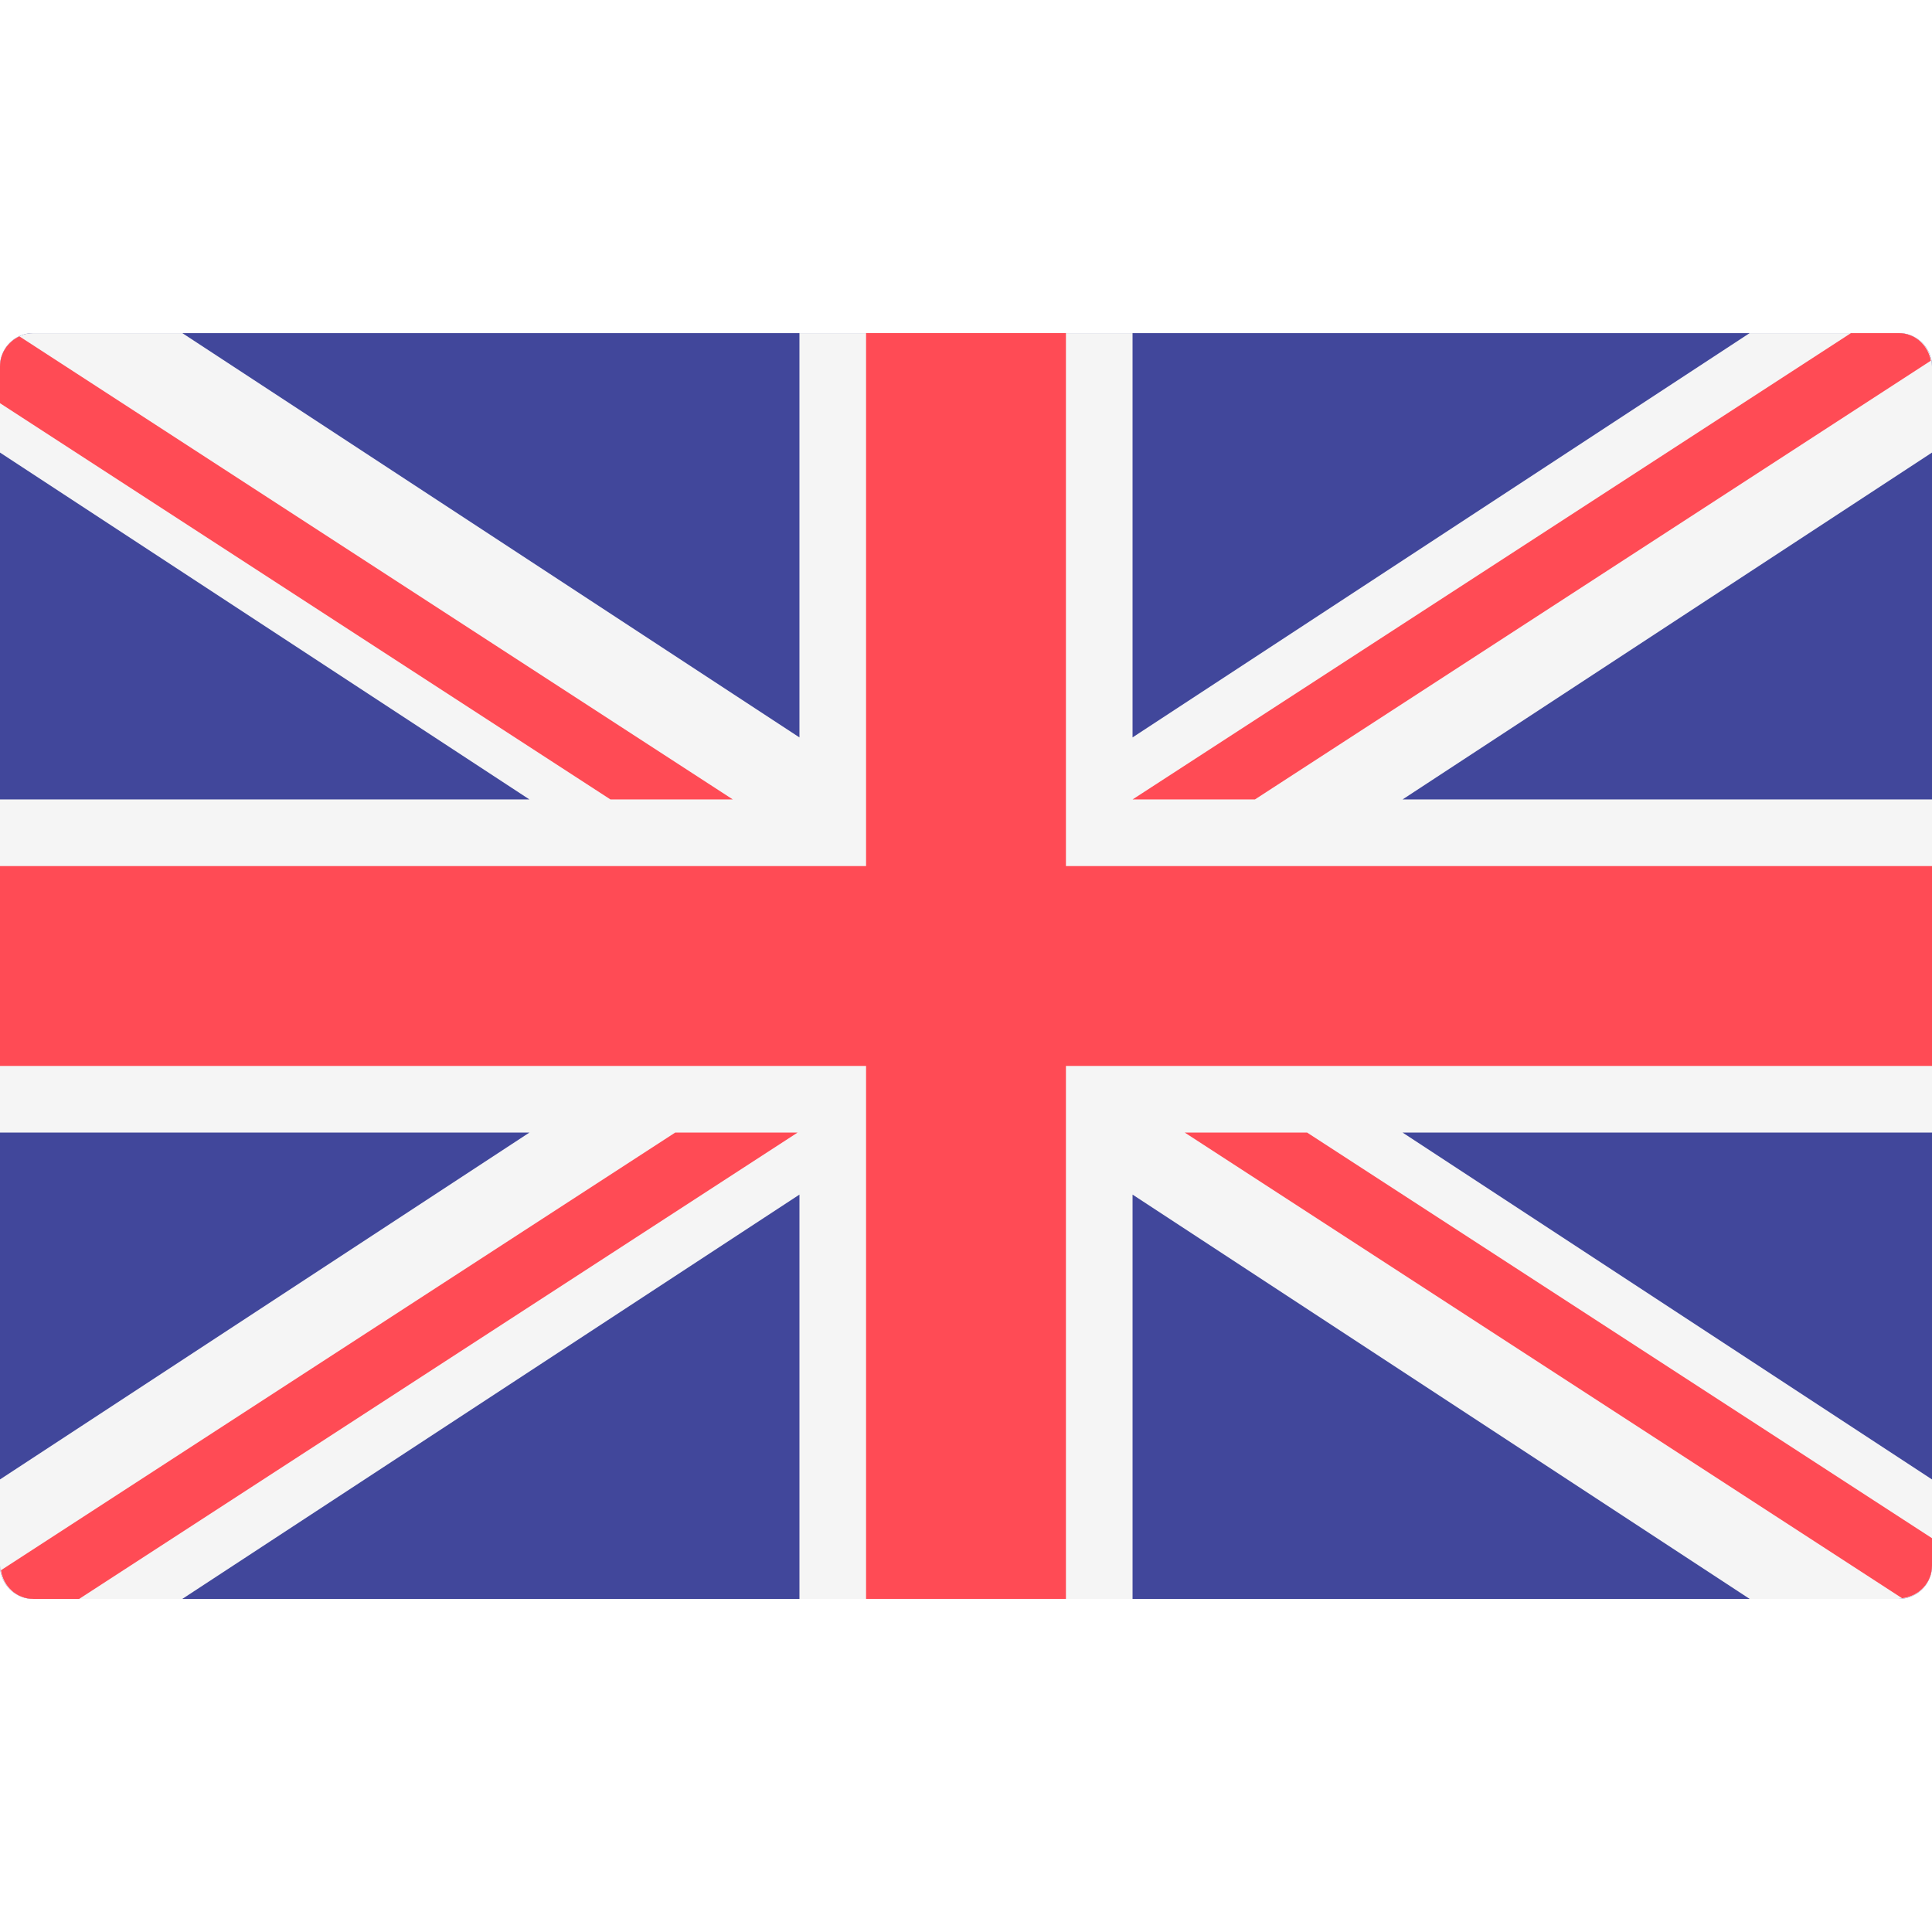
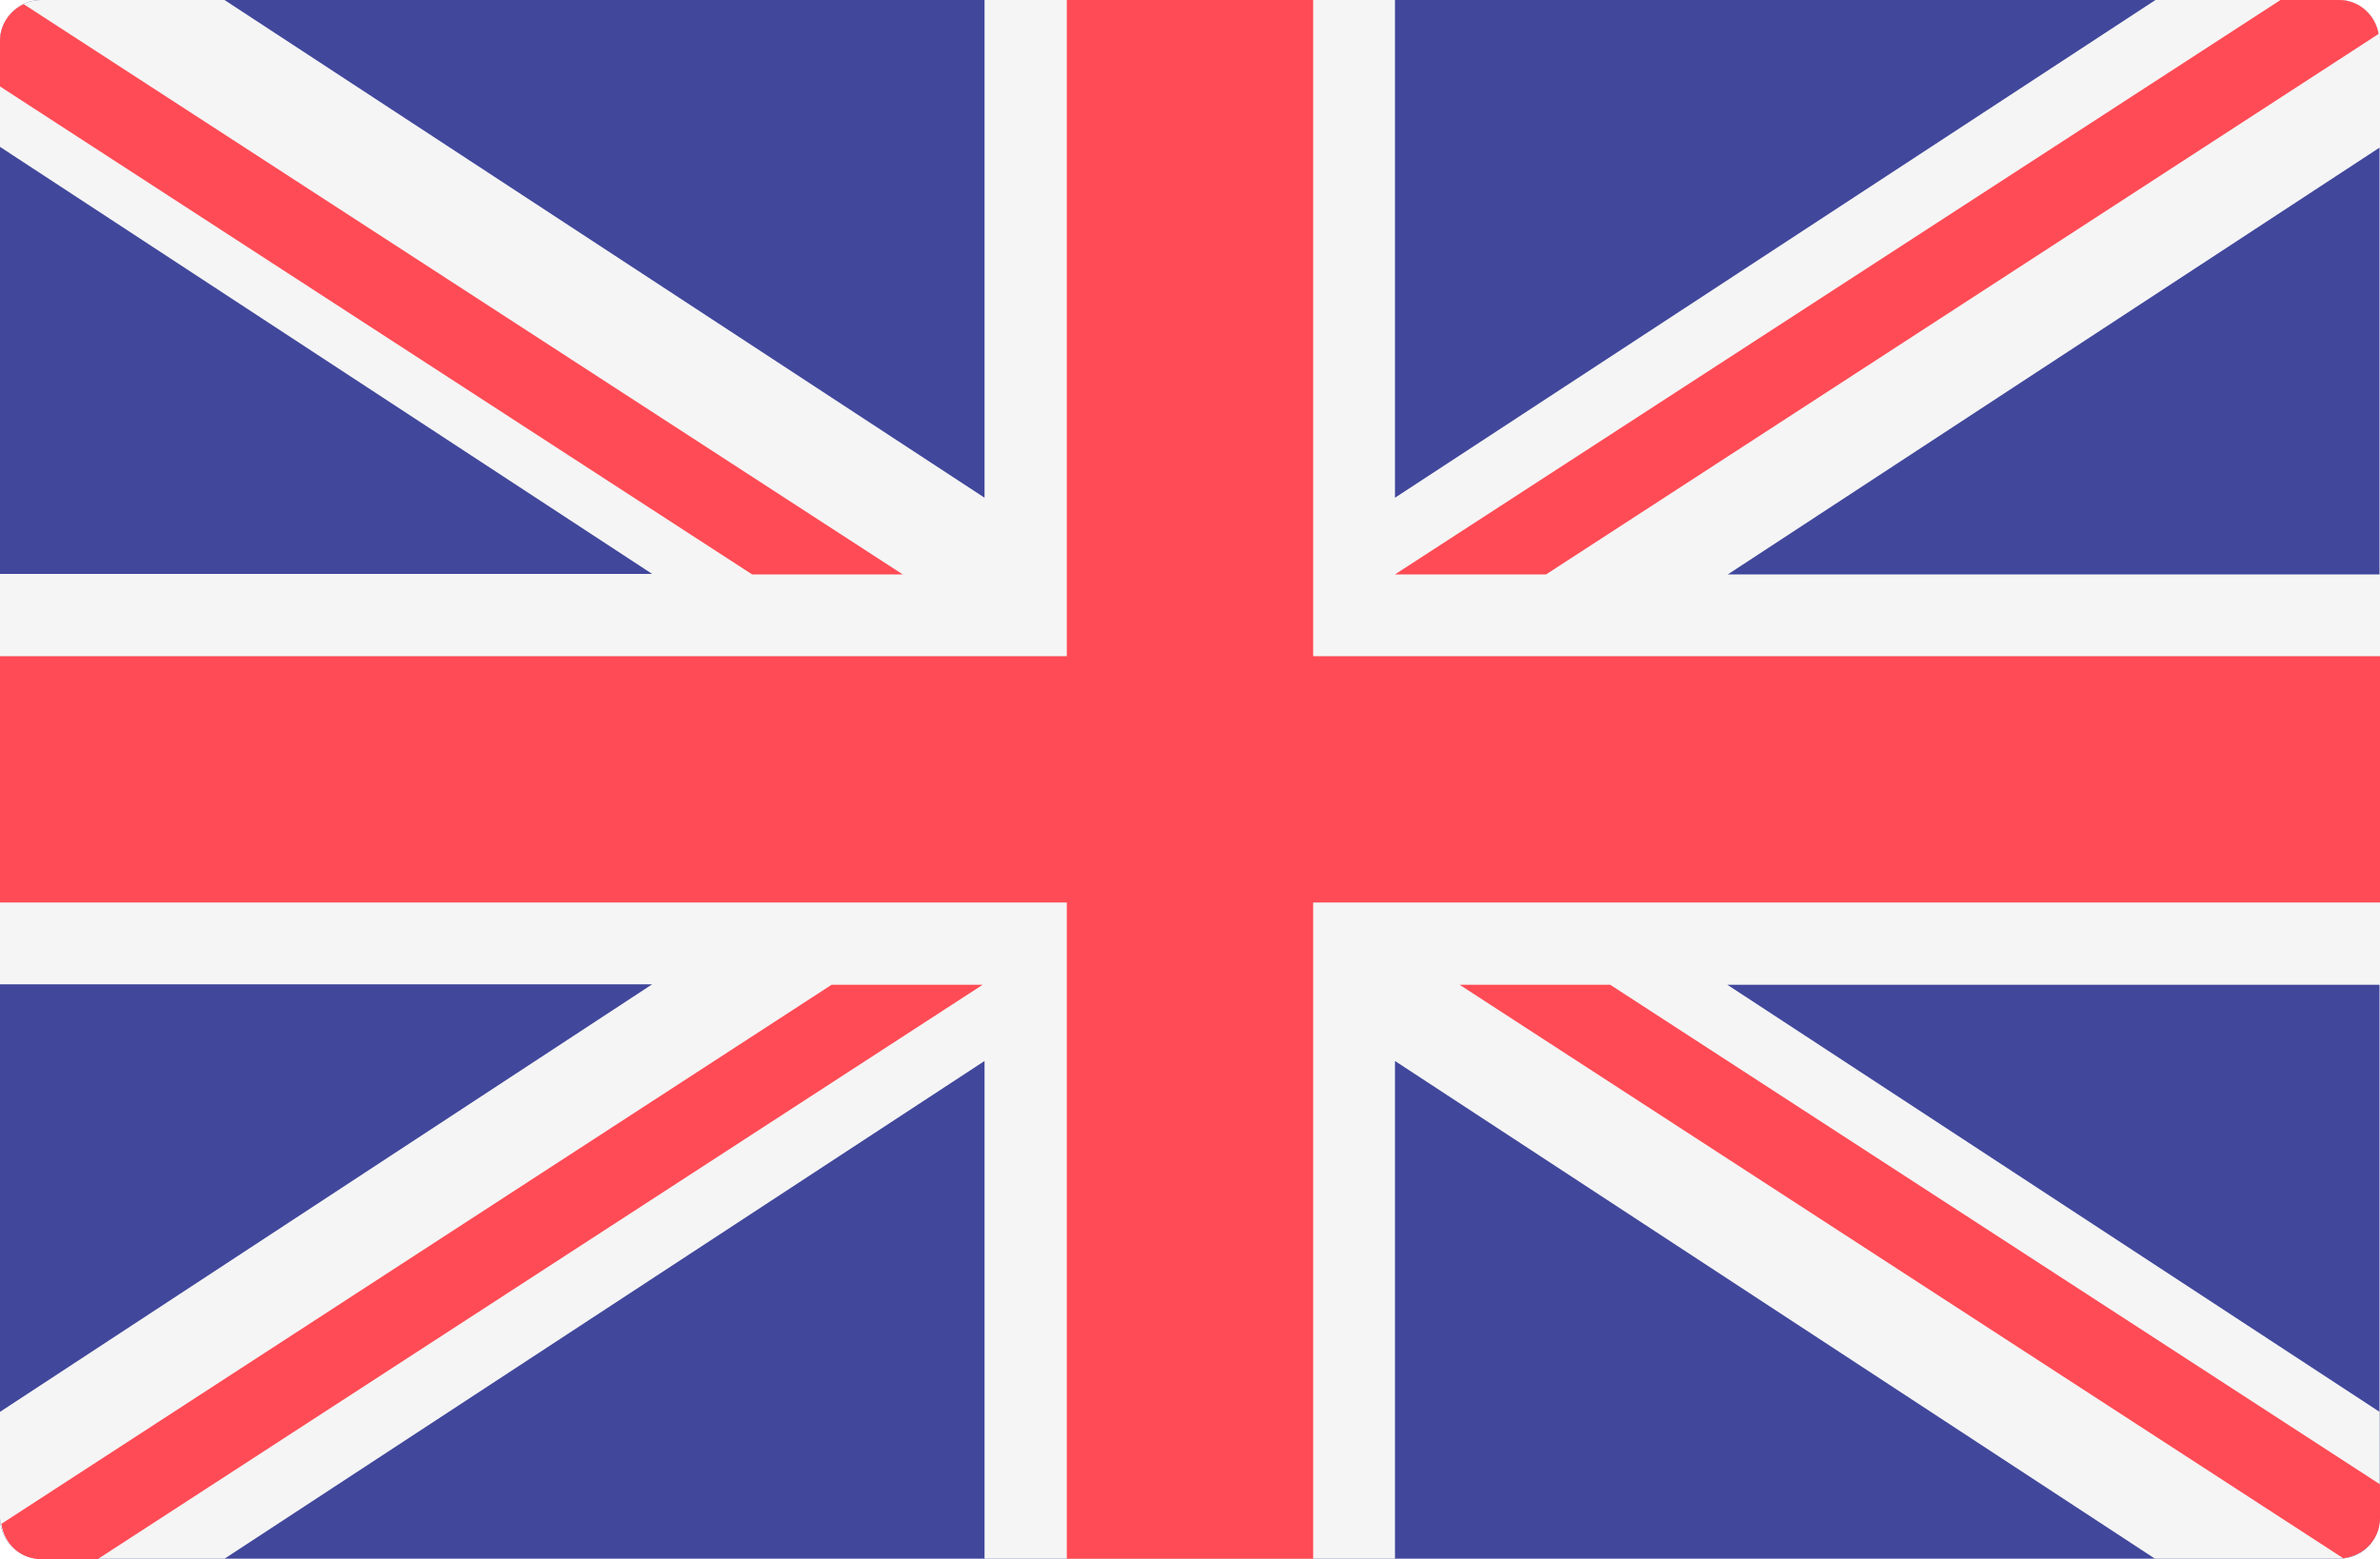
- <svg xmlns="http://www.w3.org/2000/svg" version="1.1" id="Layer_1" x="0px" y="0px" viewBox="0 0 512 512" style="enable-background:new 0 0 512 512;" xml:space="preserve">
-   <path style="fill:#41479B;" d="M503.172,423.725H8.828c-4.875,0-8.828-3.953-8.828-8.828V97.104c0-4.875,3.953-8.828,8.828-8.828  h494.345c4.875,0,8.828,3.953,8.828,8.828v317.793C512,419.772,508.047,423.725,503.172,423.725z" />
-   <path style="fill:#F5F5F5;" d="M512,97.104c0-4.875-3.953-8.828-8.828-8.828h-39.495l-163.54,107.147V88.276h-88.276v107.147  L48.322,88.276H8.828C3.953,88.276,0,92.229,0,97.104v22.831l140.309,91.927H0v88.276h140.309L0,392.066v22.831  c0,4.875,3.953,8.828,8.828,8.828h39.495l163.54-107.147v107.147h88.276V316.578l163.54,107.147h39.495  c4.875,0,8.828-3.953,8.828-8.828v-22.831l-140.309-91.927H512v-88.276H371.691L512,119.935V97.104z" />
+ <svg xmlns="http://www.w3.org/2000/svg" version="1.1" id="Layer_1" x="0px" y="0px" viewBox="0 0 512 335.4" style="enable-background:new 0 0 512 335.4;" xml:space="preserve">
+   <style type="text/css">
+ 	.st0{fill:#41479B;}
+ 	.st1{fill:#F5F5F5;}
+ 	.st2{fill:#FF4B55;}
+ </style>
+   <path class="st0" d="M503.2,335.4H8.8c-4.9,0-8.8-4-8.8-8.8V8.8C0,4,4,0,8.8,0h494.3c4.9,0,8.8,4,8.8,8.8v317.8  C512,331.5,508,335.4,503.2,335.4z" />
+   <path class="st1" d="M512,8.8c0-4.9-4-8.8-8.8-8.8h-39.5L300.1,107.1V0h-88.3v107.1L48.3,0H8.8C4,0,0,4,0,8.8v22.8l140.3,91.9H0  v88.3h140.3L0,303.8v22.8c0,4.9,4,8.8,8.8,8.8h39.5l163.5-107.1v107.1h88.3V228.3l163.5,107.1h39.5c4.9,0,8.8-4,8.8-8.8v-22.8  l-140.3-91.9H512v-88.3H371.7L512,31.7V8.8z" />
  <g>
-     <polygon style="fill:#FF4B55;" points="512,229.518 282.483,229.518 282.483,88.276 229.517,88.276 229.517,229.518 0,229.518   0,282.483 229.517,282.483 229.517,423.725 282.483,423.725 282.483,282.483 512,282.483  " />
-     <path style="fill:#FF4B55;" d="M178.948,300.138L0.25,416.135c0.625,4.263,4.14,7.59,8.577,7.59h12.159l190.39-123.586h-32.428   V300.138z" />
-     <path style="fill:#FF4B55;" d="M346.388,300.138H313.96l190.113,123.404c4.431-0.472,7.928-4.09,7.928-8.646v-7.258   L346.388,300.138z" />
-     <path style="fill:#FF4B55;" d="M0,106.849l161.779,105.014h32.428L5.143,89.137C2.123,90.54,0,93.555,0,97.104V106.849z" />
-     <path style="fill:#FF4B55;" d="M332.566,211.863L511.693,95.586c-0.744-4.122-4.184-7.309-8.521-7.309h-12.647L300.138,211.863   H332.566z" />
+     <polygon class="st2" points="512,141.2 282.5,141.2 282.5,0 229.5,0 229.5,141.2 0,141.2 0,194.2 229.5,194.2 229.5,335.4    282.5,335.4 282.5,194.2 512,194.2  " />
+     <path class="st2" d="M178.9,211.9L0.3,327.9c0.6,4.3,4.1,7.6,8.6,7.6H21l190.4-123.6L178.9,211.9L178.9,211.9z" />
+     <path class="st2" d="M346.4,211.9H314l190.1,123.4c4.4-0.5,7.9-4.1,7.9-8.6v-7.3L346.4,211.9z" />
+     <path class="st2" d="M0,18.6l161.8,105h32.4L5.1,0.9C2.1,2.3,0,5.3,0,8.8V18.6z" />
+     <path class="st2" d="M332.6,123.6L511.7,7.3c-0.7-4.1-4.2-7.3-8.5-7.3h-12.6L300.1,123.6H332.6z" />
  </g>
-   <g>
- </g>
-   <g>
- </g>
-   <g>
- </g>
-   <g>
- </g>
-   <g>
- </g>
-   <g>
- </g>
-   <g>
- </g>
-   <g>
- </g>
-   <g>
- </g>
-   <g>
- </g>
-   <g>
- </g>
-   <g>
- </g>
-   <g>
- </g>
-   <g>
- </g>
-   <g>
- </g>
</svg>
